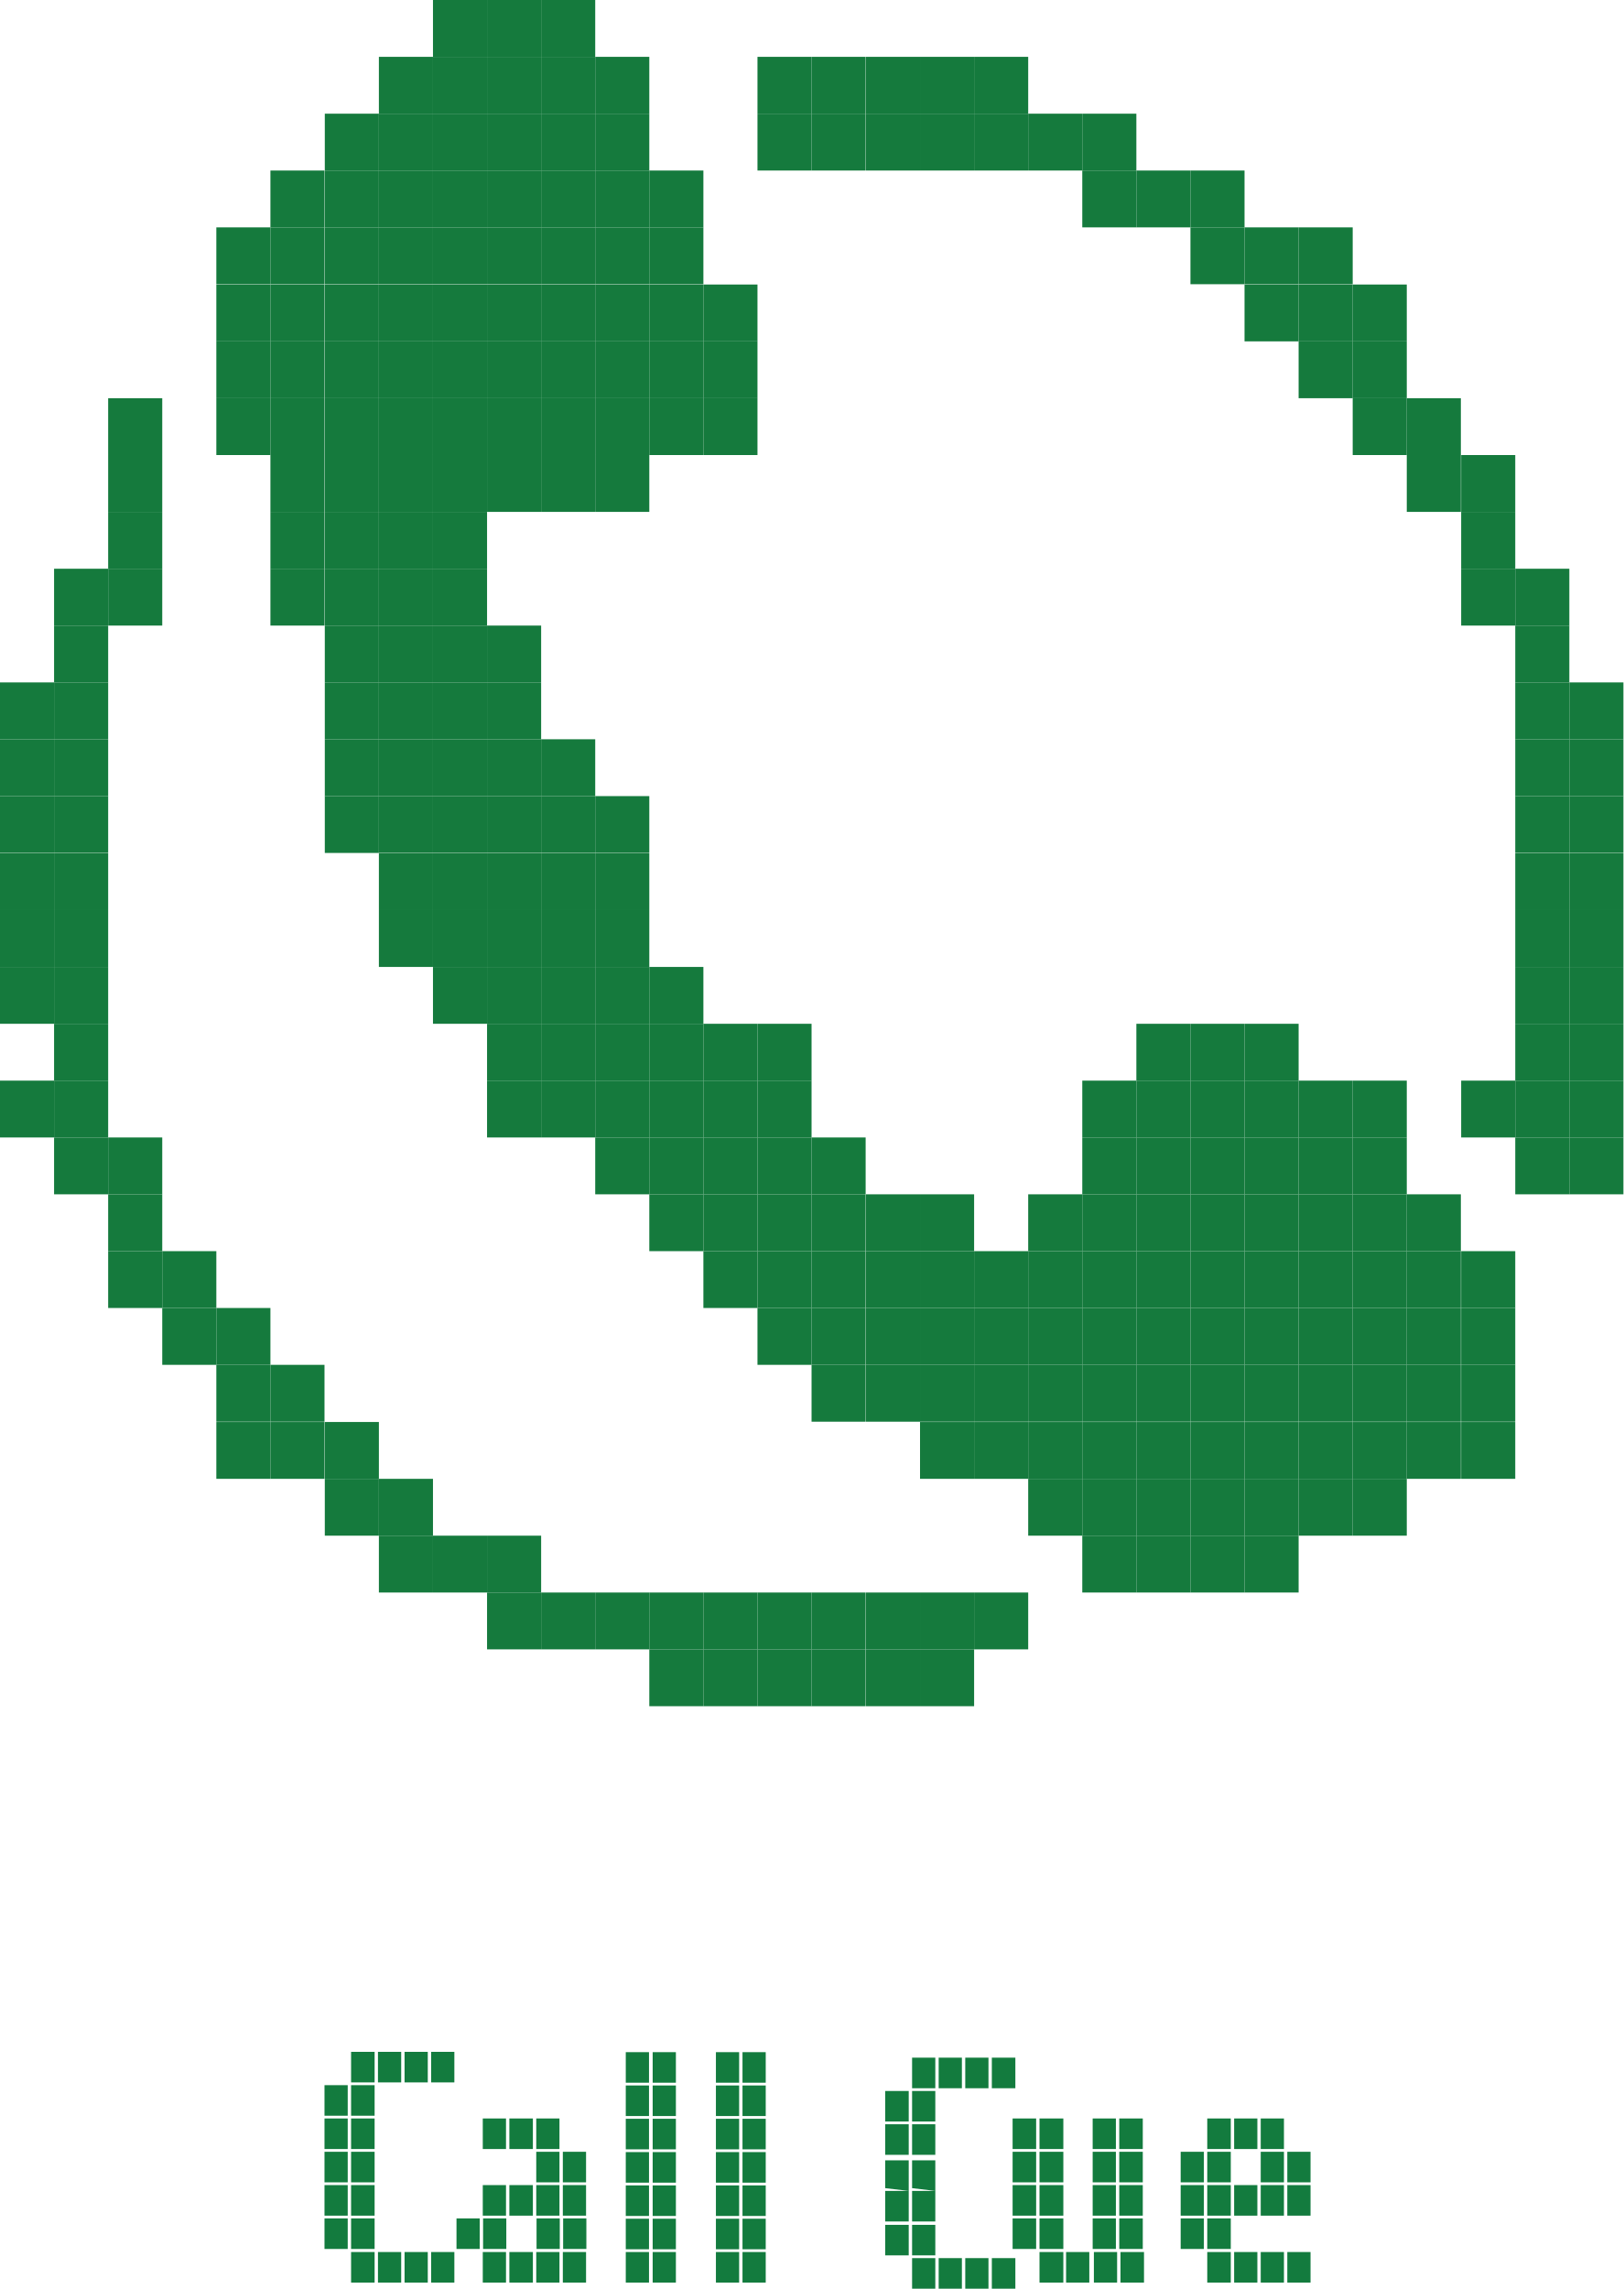
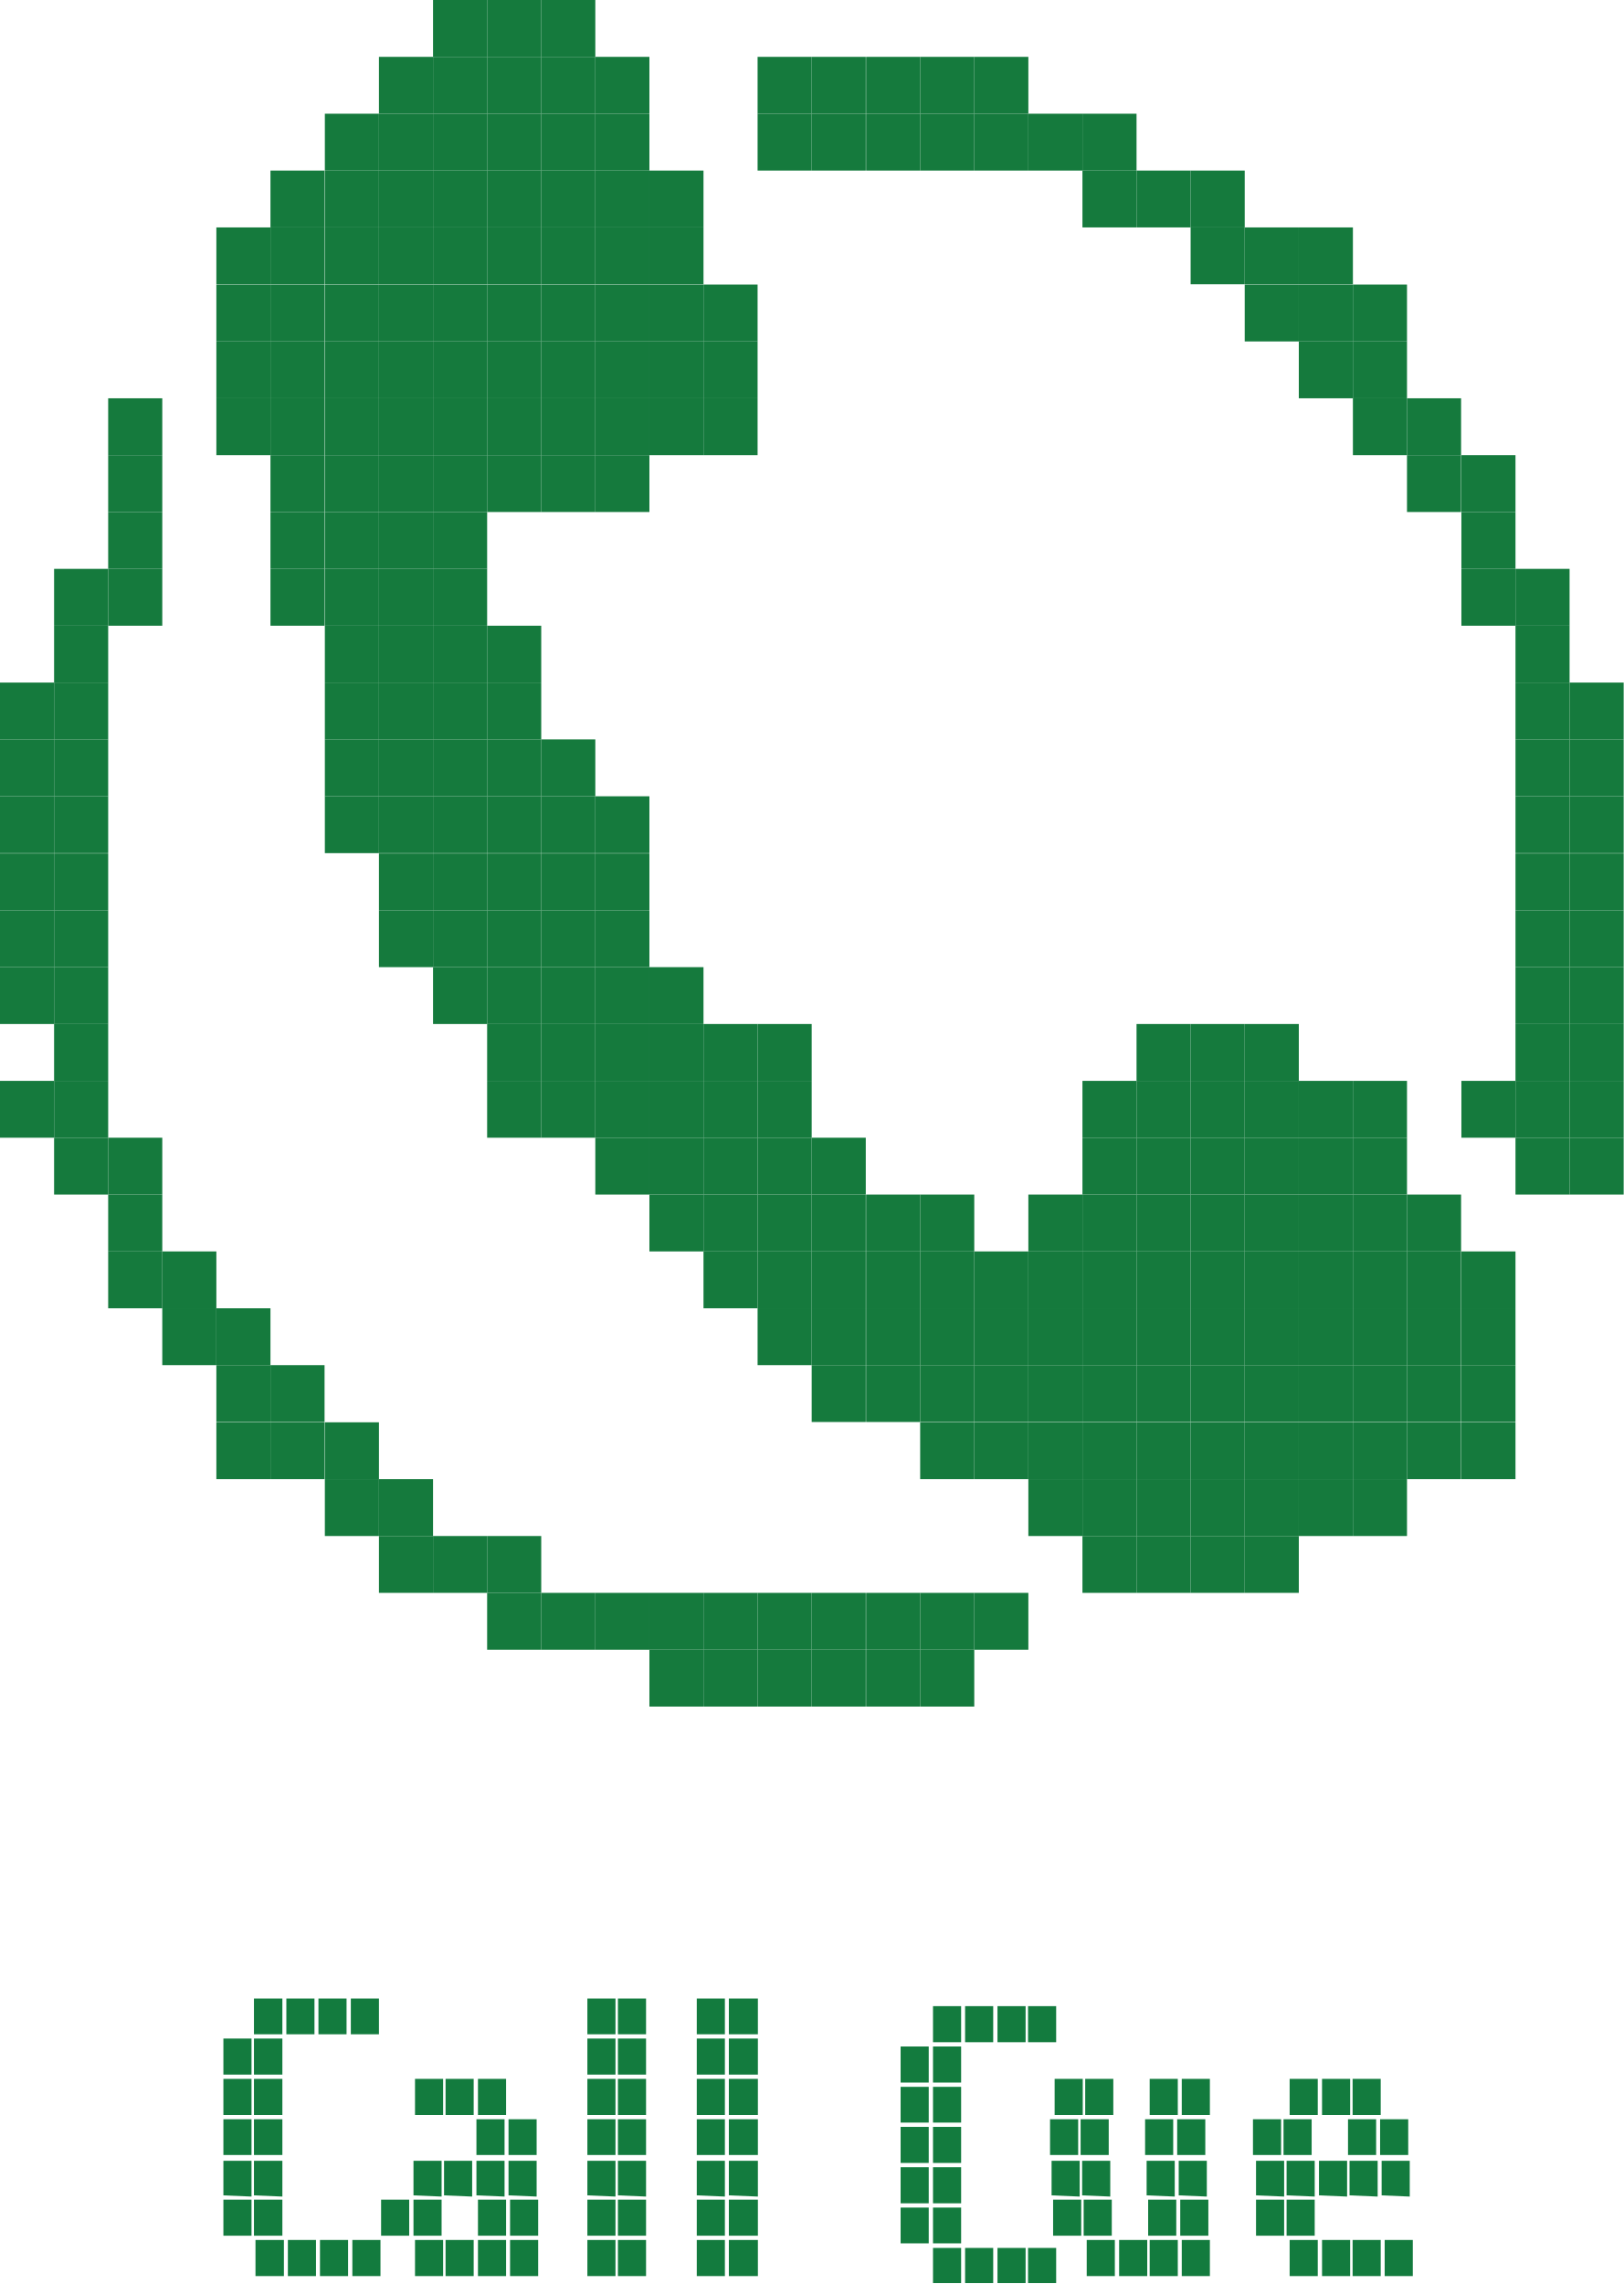
- <svg xmlns="http://www.w3.org/2000/svg" id="Call_Cue" data-name="Call Cue" viewBox="0 0 53.13 74.9">
+ <svg xmlns="http://www.w3.org/2000/svg" id="Call_Cue" data-name="Call Cue" viewBox="0 0 53.13 74.72">
  <defs>
    <style>.cls-1{fill:#137b3e;}.cls-2{fill:#157a3d;}</style>
  </defs>
-   <path class="cls-1" d="M23.69,80V79h.77v1Zm.88,0V79h.76v1Zm.87,0V79h.76v1Zm.87,0V79h.76v1ZM22.82,78.9v-1h.76v1Zm.87,0v-1h.77v1Zm-.87-1.09v-1h.76v1Zm.87,0v-1h.77v1Zm-.87-1.09v-1h.76v1Zm.87,0v-1h.77v1Zm-.87-1.09v-1h.76v1Zm.87,0v-1h.77v1Zm-.87-1.09v-1h.76v1Zm.87,0v-1h.77v1Zm0-1.09v-1h.77v1Zm.88,0v-1h.76v1Zm.87,0v-1h.76v1Zm.87,0v-1h.76v1Z" transform="translate(-12.2 -5.31)" />
-   <path class="cls-1" d="M28,80V79h.76v1Zm.87,0V79h.77v1Zm.88,0V79h.76v1Zm.87,0V79h.76v1ZM27.14,78.9v-1h.76v1Zm.87,0v-1h.76v1Zm1.75,0v-1h.76v1Zm.87,0v-1h.76v1ZM28,77.81v-1h.76v1Zm.87,0v-1h.77v1Zm.88,0v-1h.76v1Zm.87,0v-1h.76v1Zm-.87-1.09v-1h.76v1Zm.87,0v-1h.76v1ZM28,75.63v-1h.76v1Zm.87,0v-1h.77v1Zm.88,0v-1h.76v1Z" transform="translate(-12.2 -5.31)" />
-   <path class="cls-1" d="M32.68,80V79h.76v1Zm.88,0V79h.76v1Zm-.88-1.09v-1h.76v1Zm.88,0v-1h.76v1Zm-.88-1.09v-1h.76v1Zm.88,0v-1h.76v1Zm-.88-1.09v-1h.76v1Zm.88,0v-1h.76v1Zm-.88-1.09v-1h.76v1Zm.88,0v-1h.76v1Zm-.88-1.09v-1h.76v1Zm.88,0v-1h.76v1Zm-.88-1.09v-1h.76v1Zm.88,0v-1h.76v1Z" transform="translate(-12.2 -5.31)" />
-   <path class="cls-1" d="M35.63,80V79h.76v1Zm.87,0V79h.76v1Zm-.87-1.09v-1h.76v1Zm.87,0v-1h.76v1Zm-.87-1.09v-1h.76v1Zm.87,0v-1h.76v1Zm-.87-1.09v-1h.76v1Zm.87,0v-1h.76v1Zm-.87-1.09v-1h.76v1Zm.87,0v-1h.76v1Zm-.87-1.09v-1h.76v1Zm.87,0v-1h.76v1Zm-.87-1.09v-1h.76v1Zm.87,0v-1h.76v1Z" transform="translate(-12.2 -5.31)" />
-   <path class="cls-1" d="M46.22,80V79H47v1Zm.87,0V79h.76v1ZM48,80V79h.76v1Zm.87,0V79h.77v1ZM45.34,78.9v-1h.77v1Zm.88,0v-1H47v1Zm1.74,0v-1h.76v1Zm.87,0v-1h.77v1Zm-3.49-1.09v-1h.77v1Zm.88,0v-1H47v1Zm1.74,0v-1h.76v1Zm.87,0v-1h.77v1Zm-3.49-1.09v-1h.77v1Zm.88,0v-1H47v1Zm1.74,0v-1h.76v1Zm.87,0v-1h.77v1Zm-3.49-1.09v-1h.77v1Zm.88,0v-1H47v1Zm1.74,0v-1h.76v1Zm.87,0v-1h.77v1Z" transform="translate(-12.2 -5.31)" />
-   <path class="cls-1" d="M51.71,80V79h.77v1Zm.88,0V79h.76v1Zm.87,0V79h.76v1Zm.87,0V79h.76v1ZM50.84,78.9v-1h.76v1Zm.87,0v-1h.77v1Zm-.87-1.09v-1h.76v1Zm.87,0v-1h.77v1Zm.88,0v-1h.76v1Zm.87,0v-1h.76v1Zm.87,0v-1h.76v1Zm-3.49-1.09v-1h.76v1Zm.87,0v-1h.77v1Zm1.75,0v-1h.76v1Zm.87,0v-1h.76v1Zm-2.62-1.09v-1h.77v1Zm.88,0v-1h.76v1Zm.87,0v-1h.76v1Z" transform="translate(-12.2 -5.31)" />
-   <path class="cls-1" d="M42.05,80.2v-1h.76v1Zm.87,0v-1h.76v1Zm.87,0v-1h.76v1Zm.87,0v-1h.77v1Zm-3.49-1.09v-1h.77v1Zm.88,0v-1h.76v1ZM41.17,78v-1h.77v1Zm.88,0v-1h.76v1Zm-.88-1.09V76h.77v1Zm.88,0V76h.76v1Zm-.88-1.09v-1h.77v1Zm.88,0v-1h.76v1Zm-.88-1.09v-1h.77v1Zm.88,0v-1h.76v1Zm0-1.09v-1h.76v1Zm.87,0v-1h.76v1Zm.87,0v-1h.76v1Zm.87,0v-1h.77v1Z" transform="translate(-12.2 -5.31)" />
+   <path class="cls-1" d="M20.56,79.77V78.59h.93v1.18Zm1.06,0V78.59h.92v1.18Zm1.05,0V78.59h.92v1.18Zm1.06,0V78.59h.92v1.18Zm-4.22-1.32V77.27h.92v1.18Zm1,0V77.27h.93v1.18Zm-1-1.32V76h.92v1.17Zm1,0V76h.93v1.17Zm-1-1.32V74.64h.92v1.17Zm1,0V74.64h.93v1.17Zm-1-1.31V73.32h.92V74.5Zm1,0V73.32h.93V74.5Zm-1-1.32V72h.92v1.18Zm1,0V72h.93v1.18Zm0-1.32V70.69h.93v1.17Zm1.06,0V70.69h.92v1.17Zm1.05,0V70.69h.92v1.17Zm1.06,0V70.69h.92v1.17Z" transform="translate(-12.2 -5.31)" />
+   <path class="cls-1" d="M25.78,79.77V78.59h.92v1.18Zm1,0V78.59h.92v1.18Zm1.06,0V78.59h.92v1.18Zm1.05,0V78.59h.92v1.18Zm-4.22-1.32V77.27h.92v1.18Zm1.06,0V77.27h.92v1.18Zm2.11,0V77.27h.92v1.18Zm1.05,0V77.27h.92v1.18Zm-3.16-1.32V76h.92v1.17Zm1,0V76h.92v1.17Zm1.06,0V76h.92v1.17Zm1.05,0V76h.92v1.17Zm-1.05-1.32V74.64h.92v1.17Zm1.05,0V74.64h.92v1.17ZM25.78,74.5V73.32h.92V74.5Zm1,0V73.32h.92V74.5Zm1.06,0V73.32h.92V74.5Z" transform="translate(-12.2 -5.31)" />
+   <path class="cls-1" d="M31.42,79.77V78.59h.92v1.18Zm1,0V78.59h.92v1.18Zm-1-1.32V77.27h.92v1.18Zm1,0V77.27h.92v1.18Zm-1-1.32V76h.92v1.17Zm1,0V76h.92v1.17Zm-1-1.32V74.64h.92v1.17Zm1,0V74.64h.92v1.17Zm-1-1.31V73.32h.92V74.5Zm1,0V73.32h.92V74.5Zm-1-1.32V72h.92v1.18Zm1,0V72h.92v1.18Zm-1-1.32V70.69h.92v1.17Zm1,0V70.69h.92v1.17Z" transform="translate(-12.2 -5.31)" />
+   <path class="cls-1" d="M35,79.77V78.59h.92v1.18Zm1.05,0V78.59H37v1.18ZM35,78.45V77.27h.92v1.18Zm1.05,0V77.27H37v1.18ZM35,77.13V76h.92v1.17Zm1.05,0V76H37v1.17ZM35,75.81V74.64h.92v1.17Zm1.05,0V74.64H37v1.17ZM35,74.5V73.32h.92V74.5Zm1.05,0V73.32H37V74.5ZM35,73.18V72h.92v1.18Zm1.05,0V72H37v1.18ZM35,71.86V70.69h.92v1.17Zm1.05,0V70.69H37v1.17Z" transform="translate(-12.2 -5.31)" />
+   <path class="cls-1" d="M47.76,79.77V78.59h.92v1.18Zm1.06,0V78.59h.92v1.18Zm1,0V78.59h.92v1.18Zm1.05,0V78.59h.92v1.18Zm-4.21-1.32V77.27h.92v1.18Zm1,0V77.27h.92v1.18Zm2.11,0V77.27h.92v1.18Zm1.05,0V77.27h.92v1.18Zm-4.21-1.32V76h.92v1.17Zm1,0V76h.92v1.17Zm2.11,0V76h.92v1.17Zm1.05,0V76h.92v1.17Zm-4.21-1.32V74.64h.92v1.17Zm1,0V74.64h.92v1.17Zm2.11,0V74.64h.92v1.17Zm1.05,0V74.64h.92v1.17ZM46.71,74.5V73.32h.92V74.5Zm1,0V73.32h.92V74.5Zm2.11,0V73.32h.92V74.5Zm1.05,0V73.32h.92V74.5Z" transform="translate(-12.2 -5.31)" />
+   <path class="cls-1" d="M54.4,79.77V78.59h.92v1.18Zm1.06,0V78.59h.92v1.18Zm1,0V78.59h.92v1.18Zm1.05,0V78.59h.92v1.18Zm-4.21-1.32V77.27h.92v1.18Zm1,0V77.27h.92v1.18Zm-1-1.32V76h.92v1.17Zm1,0V76h.92v1.17Zm1.06,0V76h.92v1.17Zm1,0V76h.92v1.17Zm1.05,0V76h.92v1.17Zm-4.21-1.32V74.64h.92v1.17Zm1,0V74.64h.92v1.17Zm2.11,0V74.64h.92v1.17Zm1.05,0V74.64h.92v1.17ZM54.4,74.5V73.32h.92V74.5Zm1.06,0V73.32h.92V74.5Zm1,0V73.32h.92V74.5Z" transform="translate(-12.2 -5.31)" />
+   <path class="cls-1" d="M42.73,80V78.85h.92V80Zm1.05,0V78.85h.92V80Zm1.06,0V78.85h.92V80Zm1,0V78.85h.92V80ZM41.67,78.7V77.53h.92V78.7Zm1.06,0V77.53h.92V78.7Zm-1.06-1.31V76.21h.92v1.18Zm1.06,0V76.21h.92v1.18Zm-1.06-1.32V74.89h.92v1.18Zm1.06,0V74.89h.92v1.18Zm-1.06-1.32V73.58h.92v1.17Zm1.06,0V73.58h.92v1.17Zm-1.06-1.31V72.26h.92v1.18Zm1.06,0V72.26h.92v1.18Zm0-1.32V70.94h.92v1.18Zm1.05,0V70.94h.92v1.18Zm1.06,0V70.94h.92v1.18Zm1,0V70.94h.92v1.18Z" transform="translate(-12.2 -5.31)" />
  <rect class="cls-2" x="30.11" y="53.97" width="1.77" height="1.86" />
  <rect class="cls-2" x="28.34" y="53.97" width="1.77" height="1.86" />
  <rect class="cls-2" x="26.56" y="53.97" width="1.77" height="1.86" />
  <rect class="cls-2" x="24.79" y="53.97" width="1.77" height="1.86" />
  <rect class="cls-2" x="23.02" y="53.97" width="1.77" height="1.86" />
  <rect class="cls-2" x="21.25" y="53.97" width="1.77" height="1.86" />
  <rect class="cls-2" x="31.88" y="52.11" width="1.77" height="1.86" />
  <rect class="cls-2" x="30.11" y="52.11" width="1.77" height="1.86" />
  <rect class="cls-2" x="28.34" y="52.11" width="1.77" height="1.86" />
  <rect class="cls-2" x="26.56" y="52.11" width="1.77" height="1.86" />
  <rect class="cls-2" x="24.79" y="52.11" width="1.77" height="1.86" />
  <rect class="cls-2" x="23.02" y="52.11" width="1.77" height="1.86" />
  <rect class="cls-2" x="21.25" y="52.11" width="1.77" height="1.86" />
  <rect class="cls-2" x="19.48" y="52.11" width="1.77" height="1.86" />
  <rect class="cls-2" x="17.71" y="52.11" width="1.77" height="1.86" />
  <rect class="cls-2" x="15.94" y="52.11" width="1.77" height="1.86" />
  <rect class="cls-2" x="40.73" y="50.25" width="1.77" height="1.86" />
  <rect class="cls-2" x="38.96" y="50.25" width="1.77" height="1.86" />
  <rect class="cls-2" x="37.19" y="50.25" width="1.77" height="1.86" />
  <rect class="cls-2" x="35.42" y="50.25" width="1.77" height="1.86" />
  <rect class="cls-2" x="15.94" y="50.25" width="1.77" height="1.86" />
  <rect class="cls-2" x="14.17" y="50.25" width="1.77" height="1.86" />
  <rect class="cls-2" x="12.4" y="50.25" width="1.77" height="1.86" />
  <rect class="cls-2" x="44.27" y="48.39" width="1.77" height="1.86" />
  <rect class="cls-2" x="42.5" y="48.39" width="1.77" height="1.86" />
  <rect class="cls-2" x="40.73" y="48.39" width="1.77" height="1.86" />
  <rect class="cls-2" x="38.96" y="48.39" width="1.77" height="1.86" />
  <rect class="cls-2" x="37.19" y="48.39" width="1.77" height="1.86" />
  <rect class="cls-2" x="35.42" y="48.39" width="1.77" height="1.86" />
  <rect class="cls-2" x="33.65" y="48.39" width="1.77" height="1.86" />
  <rect class="cls-2" x="12.4" y="48.39" width="1.77" height="1.86" />
  <rect class="cls-2" x="10.63" y="48.39" width="1.77" height="1.86" />
  <rect class="cls-2" x="47.82" y="46.53" width="1.77" height="1.86" />
  <rect class="cls-2" x="46.04" y="46.53" width="1.77" height="1.86" />
  <rect class="cls-2" x="44.27" y="46.53" width="1.77" height="1.86" />
  <rect class="cls-2" x="42.5" y="46.53" width="1.77" height="1.86" />
  <rect class="cls-2" x="40.73" y="46.53" width="1.77" height="1.86" />
  <rect class="cls-2" x="38.96" y="46.53" width="1.77" height="1.86" />
  <rect class="cls-2" x="37.19" y="46.53" width="1.77" height="1.86" />
  <rect class="cls-2" x="35.42" y="46.53" width="1.77" height="1.86" />
  <rect class="cls-2" x="33.65" y="46.53" width="1.77" height="1.86" />
  <rect class="cls-2" x="31.88" y="46.53" width="1.77" height="1.86" />
  <rect class="cls-2" x="30.11" y="46.53" width="1.77" height="1.86" />
  <rect class="cls-2" x="10.63" y="46.53" width="1.77" height="1.86" />
  <rect class="cls-2" x="8.85" y="46.53" width="1.77" height="1.86" />
  <rect class="cls-2" x="7.08" y="46.53" width="1.77" height="1.86" />
  <rect class="cls-2" x="47.82" y="44.66" width="1.77" height="1.86" />
  <rect class="cls-2" x="46.04" y="44.66" width="1.77" height="1.86" />
  <rect class="cls-2" x="44.27" y="44.66" width="1.77" height="1.86" />
  <rect class="cls-2" x="42.5" y="44.66" width="1.77" height="1.86" />
  <rect class="cls-2" x="40.73" y="44.66" width="1.77" height="1.86" />
  <rect class="cls-2" x="38.96" y="44.66" width="1.77" height="1.86" />
  <rect class="cls-2" x="37.19" y="44.66" width="1.77" height="1.86" />
  <rect class="cls-2" x="35.42" y="44.66" width="1.77" height="1.86" />
  <rect class="cls-2" x="33.65" y="44.66" width="1.77" height="1.86" />
  <rect class="cls-2" x="31.88" y="44.66" width="1.77" height="1.86" />
  <rect class="cls-2" x="30.11" y="44.66" width="1.77" height="1.86" />
  <rect class="cls-2" x="28.34" y="44.66" width="1.77" height="1.86" />
  <rect class="cls-2" x="26.56" y="44.66" width="1.77" height="1.86" />
  <rect class="cls-2" x="8.85" y="44.66" width="1.77" height="1.86" />
  <rect class="cls-2" x="7.08" y="44.66" width="1.77" height="1.86" />
  <rect class="cls-2" x="47.82" y="42.8" width="1.77" height="1.86" />
  <rect class="cls-2" x="46.04" y="42.8" width="1.77" height="1.86" />
  <rect class="cls-2" x="44.27" y="42.8" width="1.77" height="1.86" />
  <rect class="cls-2" x="42.5" y="42.8" width="1.77" height="1.86" />
  <rect class="cls-2" x="40.73" y="42.8" width="1.77" height="1.86" />
  <rect class="cls-2" x="38.96" y="42.8" width="1.77" height="1.86" />
  <rect class="cls-2" x="37.19" y="42.8" width="1.77" height="1.86" />
  <rect class="cls-2" x="35.42" y="42.8" width="1.77" height="1.86" />
  <rect class="cls-2" x="33.65" y="42.8" width="1.77" height="1.86" />
  <rect class="cls-2" x="31.88" y="42.8" width="1.77" height="1.86" />
  <rect class="cls-2" x="30.11" y="42.8" width="1.77" height="1.86" />
  <rect class="cls-2" x="28.34" y="42.8" width="1.77" height="1.86" />
  <rect class="cls-2" x="26.56" y="42.8" width="1.77" height="1.86" />
  <rect class="cls-2" x="24.79" y="42.8" width="1.77" height="1.86" />
  <rect class="cls-2" x="7.08" y="42.8" width="1.77" height="1.86" />
  <rect class="cls-2" x="5.31" y="42.8" width="1.77" height="1.86" />
  <rect class="cls-2" x="47.82" y="40.94" width="1.77" height="1.86" />
  <rect class="cls-2" x="46.04" y="40.94" width="1.77" height="1.86" />
  <rect class="cls-2" x="44.27" y="40.94" width="1.77" height="1.86" />
  <rect class="cls-2" x="42.5" y="40.94" width="1.77" height="1.86" />
  <rect class="cls-2" x="40.73" y="40.94" width="1.77" height="1.86" />
  <rect class="cls-2" x="38.96" y="40.94" width="1.77" height="1.86" />
  <rect class="cls-2" x="37.19" y="40.94" width="1.77" height="1.86" />
  <rect class="cls-2" x="35.42" y="40.94" width="1.77" height="1.86" />
  <rect class="cls-2" x="33.65" y="40.94" width="1.77" height="1.86" />
  <rect class="cls-2" x="31.88" y="40.94" width="1.77" height="1.86" />
  <rect class="cls-2" x="30.11" y="40.94" width="1.77" height="1.86" />
  <rect class="cls-2" x="28.34" y="40.94" width="1.77" height="1.86" />
  <rect class="cls-2" x="26.56" y="40.94" width="1.77" height="1.86" />
  <rect class="cls-2" x="24.79" y="40.94" width="1.77" height="1.86" />
  <rect class="cls-2" x="23.02" y="40.94" width="1.77" height="1.86" />
  <rect class="cls-2" x="5.31" y="40.94" width="1.77" height="1.86" />
  <rect class="cls-2" x="3.54" y="40.94" width="1.77" height="1.86" />
  <rect class="cls-2" x="46.04" y="39.08" width="1.77" height="1.86" />
  <rect class="cls-2" x="44.27" y="39.08" width="1.77" height="1.86" />
  <rect class="cls-2" x="42.5" y="39.08" width="1.77" height="1.86" />
  <rect class="cls-2" x="40.73" y="39.08" width="1.77" height="1.86" />
  <rect class="cls-2" x="38.96" y="39.08" width="1.77" height="1.86" />
  <rect class="cls-2" x="37.19" y="39.08" width="1.77" height="1.86" />
  <rect class="cls-2" x="35.42" y="39.08" width="1.77" height="1.86" />
  <rect class="cls-2" x="33.65" y="39.08" width="1.77" height="1.86" />
  <rect class="cls-2" x="30.11" y="39.08" width="1.77" height="1.86" />
  <rect class="cls-2" x="28.34" y="39.08" width="1.77" height="1.86" />
  <rect class="cls-2" x="26.56" y="39.08" width="1.77" height="1.86" />
  <rect class="cls-2" x="24.79" y="39.08" width="1.77" height="1.86" />
  <rect class="cls-2" x="23.02" y="39.08" width="1.77" height="1.86" />
  <rect class="cls-2" x="21.25" y="39.08" width="1.77" height="1.86" />
  <rect class="cls-2" x="3.54" y="39.08" width="1.77" height="1.86" />
  <rect class="cls-2" x="49.59" y="37.22" width="1.77" height="1.86" />
  <rect class="cls-2" x="44.27" y="37.22" width="1.77" height="1.86" />
  <rect class="cls-2" x="42.5" y="37.22" width="1.77" height="1.86" />
  <rect class="cls-2" x="40.73" y="37.22" width="1.77" height="1.86" />
  <rect class="cls-2" x="38.96" y="37.22" width="1.77" height="1.86" />
  <rect class="cls-2" x="37.19" y="37.22" width="1.77" height="1.86" />
  <rect class="cls-2" x="35.42" y="37.22" width="1.77" height="1.86" />
  <rect class="cls-2" x="26.56" y="37.22" width="1.77" height="1.86" />
  <rect class="cls-2" x="24.79" y="37.22" width="1.77" height="1.86" />
  <rect class="cls-2" x="23.02" y="37.22" width="1.77" height="1.86" />
  <rect class="cls-2" x="21.25" y="37.22" width="1.77" height="1.86" />
  <rect class="cls-2" x="19.48" y="37.22" width="1.77" height="1.86" />
  <rect class="cls-2" x="3.54" y="37.22" width="1.77" height="1.86" />
  <rect class="cls-2" x="1.77" y="37.22" width="1.77" height="1.86" />
  <rect class="cls-2" x="51.36" y="35.36" width="1.77" height="1.86" />
  <rect class="cls-2" x="49.59" y="35.36" width="1.77" height="1.86" />
  <rect class="cls-2" x="47.82" y="35.36" width="1.77" height="1.86" />
  <rect class="cls-2" x="44.27" y="35.36" width="1.77" height="1.86" />
  <rect class="cls-2" x="42.5" y="35.36" width="1.77" height="1.86" />
  <rect class="cls-2" x="40.73" y="35.36" width="1.77" height="1.86" />
  <rect class="cls-2" x="38.96" y="35.36" width="1.77" height="1.86" />
  <rect class="cls-2" x="37.19" y="35.36" width="1.77" height="1.86" />
  <rect class="cls-2" x="35.42" y="35.36" width="1.77" height="1.86" />
  <rect class="cls-2" x="24.79" y="35.36" width="1.77" height="1.86" />
  <rect class="cls-2" x="23.02" y="35.36" width="1.77" height="1.86" />
  <rect class="cls-2" x="21.25" y="35.36" width="1.77" height="1.86" />
  <rect class="cls-2" x="19.48" y="35.36" width="1.77" height="1.86" />
  <rect class="cls-2" x="17.71" y="35.36" width="1.77" height="1.86" />
  <rect class="cls-2" x="15.94" y="35.36" width="1.77" height="1.86" />
  <rect class="cls-2" x="1.77" y="35.36" width="1.77" height="1.86" />
  <rect class="cls-2" y="35.36" width="1.77" height="1.86" />
  <rect class="cls-2" x="49.59" y="33.5" width="1.77" height="1.86" />
  <rect class="cls-2" x="40.73" y="33.5" width="1.77" height="1.86" />
  <rect class="cls-2" x="38.96" y="33.5" width="1.77" height="1.86" />
  <rect class="cls-2" x="37.19" y="33.5" width="1.77" height="1.86" />
  <rect class="cls-2" x="24.79" y="33.5" width="1.77" height="1.86" />
  <rect class="cls-2" x="23.02" y="33.5" width="1.77" height="1.86" />
  <rect class="cls-2" x="21.25" y="33.5" width="1.77" height="1.86" />
  <rect class="cls-2" x="19.48" y="33.5" width="1.77" height="1.86" />
  <rect class="cls-2" x="17.71" y="33.5" width="1.77" height="1.86" />
  <rect class="cls-2" x="15.94" y="33.5" width="1.77" height="1.86" />
  <rect class="cls-2" x="1.77" y="33.5" width="1.77" height="1.86" />
  <rect class="cls-2" x="51.36" y="31.64" width="1.77" height="1.86" />
  <rect class="cls-2" x="49.59" y="31.64" width="1.77" height="1.86" />
  <rect class="cls-2" x="21.25" y="31.64" width="1.77" height="1.86" />
  <rect class="cls-2" x="19.48" y="31.64" width="1.77" height="1.86" />
  <rect class="cls-2" x="17.71" y="31.64" width="1.77" height="1.86" />
  <rect class="cls-2" x="15.94" y="31.64" width="1.77" height="1.86" />
  <rect class="cls-2" x="14.17" y="31.64" width="1.77" height="1.86" />
  <rect class="cls-2" x="1.77" y="31.64" width="1.77" height="1.86" />
  <rect class="cls-2" y="31.64" width="1.77" height="1.86" />
  <rect class="cls-2" x="51.36" y="29.78" width="1.77" height="1.86" />
  <rect class="cls-2" x="49.59" y="29.78" width="1.77" height="1.86" />
  <rect class="cls-2" x="19.48" y="29.78" width="1.77" height="1.86" />
  <rect class="cls-2" x="17.71" y="29.78" width="1.77" height="1.86" />
  <rect class="cls-2" x="15.94" y="29.78" width="1.77" height="1.86" />
  <rect class="cls-2" x="14.17" y="29.78" width="1.77" height="1.86" />
  <rect class="cls-2" x="12.4" y="29.78" width="1.77" height="1.86" />
  <rect class="cls-2" x="1.77" y="29.78" width="1.77" height="1.86" />
  <rect class="cls-2" y="29.78" width="1.77" height="1.86" />
  <rect class="cls-2" x="51.36" y="27.92" width="1.77" height="1.86" />
  <rect class="cls-2" x="49.59" y="27.92" width="1.77" height="1.86" />
  <rect class="cls-2" x="19.48" y="27.92" width="1.77" height="1.86" />
  <rect class="cls-2" x="17.71" y="27.92" width="1.77" height="1.86" />
  <rect class="cls-2" x="15.94" y="27.92" width="1.77" height="1.86" />
  <rect class="cls-2" x="14.17" y="27.92" width="1.77" height="1.86" />
  <rect class="cls-2" x="12.4" y="27.92" width="1.77" height="1.86" />
  <rect class="cls-2" x="1.77" y="27.92" width="1.77" height="1.86" />
  <rect class="cls-2" y="27.92" width="1.77" height="1.86" />
  <rect class="cls-2" x="51.36" y="26.05" width="1.77" height="1.86" />
  <rect class="cls-2" x="49.59" y="26.05" width="1.77" height="1.86" />
  <rect class="cls-2" x="19.48" y="26.05" width="1.77" height="1.86" />
  <rect class="cls-2" x="17.71" y="26.05" width="1.77" height="1.86" />
  <rect class="cls-2" x="15.94" y="26.05" width="1.77" height="1.86" />
  <rect class="cls-2" x="14.17" y="26.05" width="1.77" height="1.86" />
  <rect class="cls-2" x="12.4" y="26.05" width="1.77" height="1.86" />
  <rect class="cls-2" x="10.63" y="26.05" width="1.77" height="1.86" />
  <rect class="cls-2" x="1.77" y="26.05" width="1.77" height="1.86" />
  <rect class="cls-2" y="26.05" width="1.77" height="1.86" />
  <rect class="cls-2" x="51.36" y="24.19" width="1.77" height="1.86" />
  <rect class="cls-2" x="49.59" y="24.19" width="1.77" height="1.86" />
  <rect class="cls-2" x="17.71" y="24.19" width="1.77" height="1.86" />
  <rect class="cls-2" x="15.94" y="24.19" width="1.77" height="1.86" />
  <rect class="cls-2" x="14.17" y="24.19" width="1.77" height="1.86" />
  <rect class="cls-2" x="12.4" y="24.19" width="1.77" height="1.86" />
  <rect class="cls-2" x="10.63" y="24.19" width="1.77" height="1.86" />
  <rect class="cls-2" x="1.77" y="24.19" width="1.77" height="1.86" />
  <rect class="cls-2" y="24.19" width="1.77" height="1.86" />
  <rect class="cls-2" x="51.36" y="22.33" width="1.77" height="1.86" />
  <rect class="cls-2" x="49.59" y="22.33" width="1.77" height="1.86" />
  <rect class="cls-2" x="15.94" y="22.33" width="1.77" height="1.86" />
  <rect class="cls-2" x="14.17" y="22.33" width="1.77" height="1.86" />
  <rect class="cls-2" x="12.4" y="22.33" width="1.77" height="1.86" />
  <rect class="cls-2" x="10.63" y="22.33" width="1.77" height="1.86" />
  <rect class="cls-2" x="1.77" y="22.33" width="1.77" height="1.86" />
  <rect class="cls-2" y="22.33" width="1.77" height="1.86" />
  <rect class="cls-2" x="49.59" y="20.47" width="1.77" height="1.86" />
  <rect class="cls-2" x="15.94" y="20.47" width="1.77" height="1.86" />
  <rect class="cls-2" x="14.17" y="20.47" width="1.77" height="1.86" />
  <rect class="cls-2" x="12.4" y="20.47" width="1.77" height="1.86" />
  <rect class="cls-2" x="10.63" y="20.47" width="1.77" height="1.86" />
  <rect class="cls-2" x="1.77" y="20.47" width="1.77" height="1.86" />
  <rect class="cls-2" x="49.59" y="18.61" width="1.77" height="1.86" />
  <rect class="cls-2" x="47.82" y="18.61" width="1.77" height="1.86" />
  <rect class="cls-2" x="14.17" y="18.61" width="1.77" height="1.86" />
  <rect class="cls-2" x="12.4" y="18.61" width="1.77" height="1.86" />
  <rect class="cls-2" x="10.63" y="18.61" width="1.77" height="1.86" />
  <rect class="cls-2" x="8.85" y="18.61" width="1.77" height="1.86" />
  <rect class="cls-2" x="3.54" y="18.61" width="1.77" height="1.86" />
  <rect class="cls-2" x="1.77" y="18.61" width="1.77" height="1.86" />
  <rect class="cls-2" x="47.82" y="16.75" width="1.77" height="1.86" />
  <rect class="cls-2" x="14.17" y="16.75" width="1.77" height="1.86" />
  <rect class="cls-2" x="12.4" y="16.75" width="1.77" height="1.86" />
  <rect class="cls-2" x="10.63" y="16.75" width="1.77" height="1.86" />
  <rect class="cls-2" x="8.85" y="16.75" width="1.77" height="1.86" />
  <rect class="cls-2" x="3.54" y="16.75" width="1.77" height="1.86" />
  <rect class="cls-2" x="47.82" y="14.89" width="1.77" height="1.86" />
  <rect class="cls-2" x="46.04" y="14.89" width="1.77" height="1.86" />
  <rect class="cls-2" x="19.48" y="14.89" width="1.77" height="1.86" />
  <rect class="cls-2" x="17.71" y="14.89" width="1.77" height="1.86" />
  <rect class="cls-2" x="15.94" y="14.89" width="1.77" height="1.86" />
  <rect class="cls-2" x="14.17" y="14.89" width="1.77" height="1.86" />
  <rect class="cls-2" x="12.4" y="14.89" width="1.77" height="1.86" />
  <rect class="cls-2" x="10.63" y="14.89" width="1.77" height="1.86" />
  <rect class="cls-2" x="8.85" y="14.89" width="1.77" height="1.86" />
  <rect class="cls-2" x="3.54" y="14.89" width="1.77" height="1.86" />
  <rect class="cls-2" x="46.04" y="13.03" width="1.77" height="1.86" />
  <rect class="cls-2" x="44.27" y="13.03" width="1.77" height="1.86" />
  <rect class="cls-2" x="23.02" y="13.03" width="1.77" height="1.86" />
  <rect class="cls-2" x="21.25" y="13.03" width="1.77" height="1.86" />
  <rect class="cls-2" x="19.48" y="13.03" width="1.77" height="1.86" />
  <rect class="cls-2" x="17.71" y="13.03" width="1.77" height="1.86" />
  <rect class="cls-2" x="15.94" y="13.03" width="1.77" height="1.86" />
  <rect class="cls-2" x="14.17" y="13.03" width="1.77" height="1.86" />
  <rect class="cls-2" x="12.4" y="13.03" width="1.77" height="1.86" />
  <rect class="cls-2" x="10.63" y="13.03" width="1.77" height="1.86" />
  <rect class="cls-2" x="8.85" y="13.03" width="1.77" height="1.86" />
  <rect class="cls-2" x="7.08" y="13.03" width="1.77" height="1.86" />
  <rect class="cls-2" x="3.54" y="13.03" width="1.77" height="1.86" />
  <rect class="cls-2" x="44.27" y="11.17" width="1.77" height="1.86" />
  <rect class="cls-2" x="42.5" y="11.17" width="1.77" height="1.86" />
  <rect class="cls-2" x="23.02" y="11.17" width="1.77" height="1.86" />
  <rect class="cls-2" x="21.25" y="11.17" width="1.77" height="1.86" />
  <rect class="cls-2" x="19.48" y="11.17" width="1.77" height="1.86" />
  <rect class="cls-2" x="17.71" y="11.17" width="1.77" height="1.86" />
  <rect class="cls-2" x="15.94" y="11.17" width="1.77" height="1.86" />
  <rect class="cls-2" x="14.17" y="11.17" width="1.77" height="1.86" />
  <rect class="cls-2" x="12.4" y="11.17" width="1.77" height="1.86" />
  <rect class="cls-2" x="10.63" y="11.17" width="1.77" height="1.86" />
  <rect class="cls-2" x="8.85" y="11.17" width="1.77" height="1.86" />
  <rect class="cls-2" x="7.08" y="11.17" width="1.77" height="1.86" />
  <rect class="cls-2" x="44.27" y="9.31" width="1.77" height="1.86" />
  <rect class="cls-2" x="42.5" y="9.31" width="1.77" height="1.86" />
  <rect class="cls-2" x="40.73" y="9.31" width="1.77" height="1.86" />
  <rect class="cls-2" x="23.02" y="9.31" width="1.77" height="1.86" />
  <rect class="cls-2" x="21.25" y="9.31" width="1.77" height="1.86" />
  <rect class="cls-2" x="19.48" y="9.31" width="1.77" height="1.86" />
  <rect class="cls-2" x="17.71" y="9.31" width="1.77" height="1.86" />
  <rect class="cls-2" x="15.94" y="9.31" width="1.77" height="1.86" />
  <rect class="cls-2" x="14.17" y="9.31" width="1.77" height="1.86" />
  <rect class="cls-2" x="12.4" y="9.31" width="1.77" height="1.86" />
  <rect class="cls-2" x="10.63" y="9.31" width="1.77" height="1.86" />
  <rect class="cls-2" x="8.85" y="9.31" width="1.77" height="1.86" />
  <rect class="cls-2" x="7.08" y="9.31" width="1.77" height="1.86" />
  <rect class="cls-2" x="42.5" y="7.44" width="1.77" height="1.86" />
  <rect class="cls-2" x="40.73" y="7.44" width="1.77" height="1.86" />
  <rect class="cls-2" x="38.96" y="7.44" width="1.77" height="1.86" />
  <rect class="cls-2" x="21.25" y="7.44" width="1.77" height="1.86" />
  <rect class="cls-2" x="19.48" y="7.44" width="1.77" height="1.86" />
  <rect class="cls-2" x="17.71" y="7.44" width="1.77" height="1.86" />
  <rect class="cls-2" x="15.94" y="7.44" width="1.77" height="1.86" />
  <rect class="cls-2" x="14.17" y="7.44" width="1.77" height="1.86" />
  <rect class="cls-2" x="12.4" y="7.44" width="1.77" height="1.86" />
  <rect class="cls-2" x="10.63" y="7.44" width="1.77" height="1.86" />
  <rect class="cls-2" x="8.85" y="7.44" width="1.77" height="1.86" />
  <rect class="cls-2" x="7.08" y="7.44" width="1.77" height="1.86" />
  <rect class="cls-2" x="38.96" y="5.58" width="1.77" height="1.86" />
  <rect class="cls-2" x="37.19" y="5.58" width="1.77" height="1.86" />
  <rect class="cls-2" x="35.42" y="5.58" width="1.77" height="1.86" />
  <rect class="cls-2" x="21.25" y="5.58" width="1.77" height="1.86" />
  <rect class="cls-2" x="19.48" y="5.58" width="1.77" height="1.86" />
  <rect class="cls-2" x="17.71" y="5.58" width="1.77" height="1.86" />
  <rect class="cls-2" x="15.94" y="5.58" width="1.77" height="1.86" />
  <rect class="cls-2" x="14.17" y="5.58" width="1.77" height="1.86" />
  <rect class="cls-2" x="12.4" y="5.58" width="1.77" height="1.86" />
  <rect class="cls-2" x="10.63" y="5.58" width="1.77" height="1.86" />
  <rect class="cls-2" x="8.85" y="5.58" width="1.77" height="1.86" />
  <rect class="cls-2" x="35.42" y="3.72" width="1.77" height="1.86" />
  <rect class="cls-2" x="33.65" y="3.72" width="1.77" height="1.86" />
  <rect class="cls-2" x="31.88" y="3.72" width="1.77" height="1.86" />
  <rect class="cls-2" x="30.11" y="3.72" width="1.77" height="1.86" />
  <rect class="cls-2" x="28.34" y="3.72" width="1.77" height="1.86" />
  <rect class="cls-2" x="26.56" y="3.72" width="1.77" height="1.86" />
  <rect class="cls-2" x="24.79" y="3.72" width="1.77" height="1.86" />
  <rect class="cls-2" x="19.48" y="3.72" width="1.77" height="1.86" />
  <rect class="cls-2" x="17.71" y="3.72" width="1.77" height="1.86" />
  <rect class="cls-2" x="15.94" y="3.72" width="1.77" height="1.86" />
  <rect class="cls-2" x="14.17" y="3.72" width="1.77" height="1.86" />
  <rect class="cls-2" x="12.4" y="3.72" width="1.77" height="1.86" />
  <rect class="cls-2" x="10.63" y="3.72" width="1.77" height="1.86" />
  <rect class="cls-2" x="31.88" y="1.86" width="1.77" height="1.86" />
  <rect class="cls-2" x="30.11" y="1.86" width="1.77" height="1.86" />
  <rect class="cls-2" x="28.34" y="1.86" width="1.77" height="1.86" />
  <rect class="cls-2" x="26.56" y="1.86" width="1.77" height="1.86" />
  <rect class="cls-2" x="24.79" y="1.86" width="1.77" height="1.86" />
  <rect class="cls-2" x="19.48" y="1.86" width="1.77" height="1.86" />
  <rect class="cls-2" x="17.71" y="1.86" width="1.77" height="1.86" />
  <rect class="cls-2" x="15.94" y="1.86" width="1.77" height="1.86" />
  <rect class="cls-2" x="14.17" y="1.86" width="1.77" height="1.86" />
  <rect class="cls-2" x="12.4" y="1.86" width="1.77" height="1.86" />
  <rect class="cls-2" x="17.71" width="1.77" height="1.86" />
  <rect class="cls-2" x="15.94" width="1.77" height="1.86" />
  <rect class="cls-2" x="14.17" width="1.77" height="1.86" />
  <rect class="cls-2" x="51.36" y="33.5" width="1.77" height="1.86" />
  <rect class="cls-2" x="51.36" y="37.22" width="1.77" height="1.86" />
</svg>
